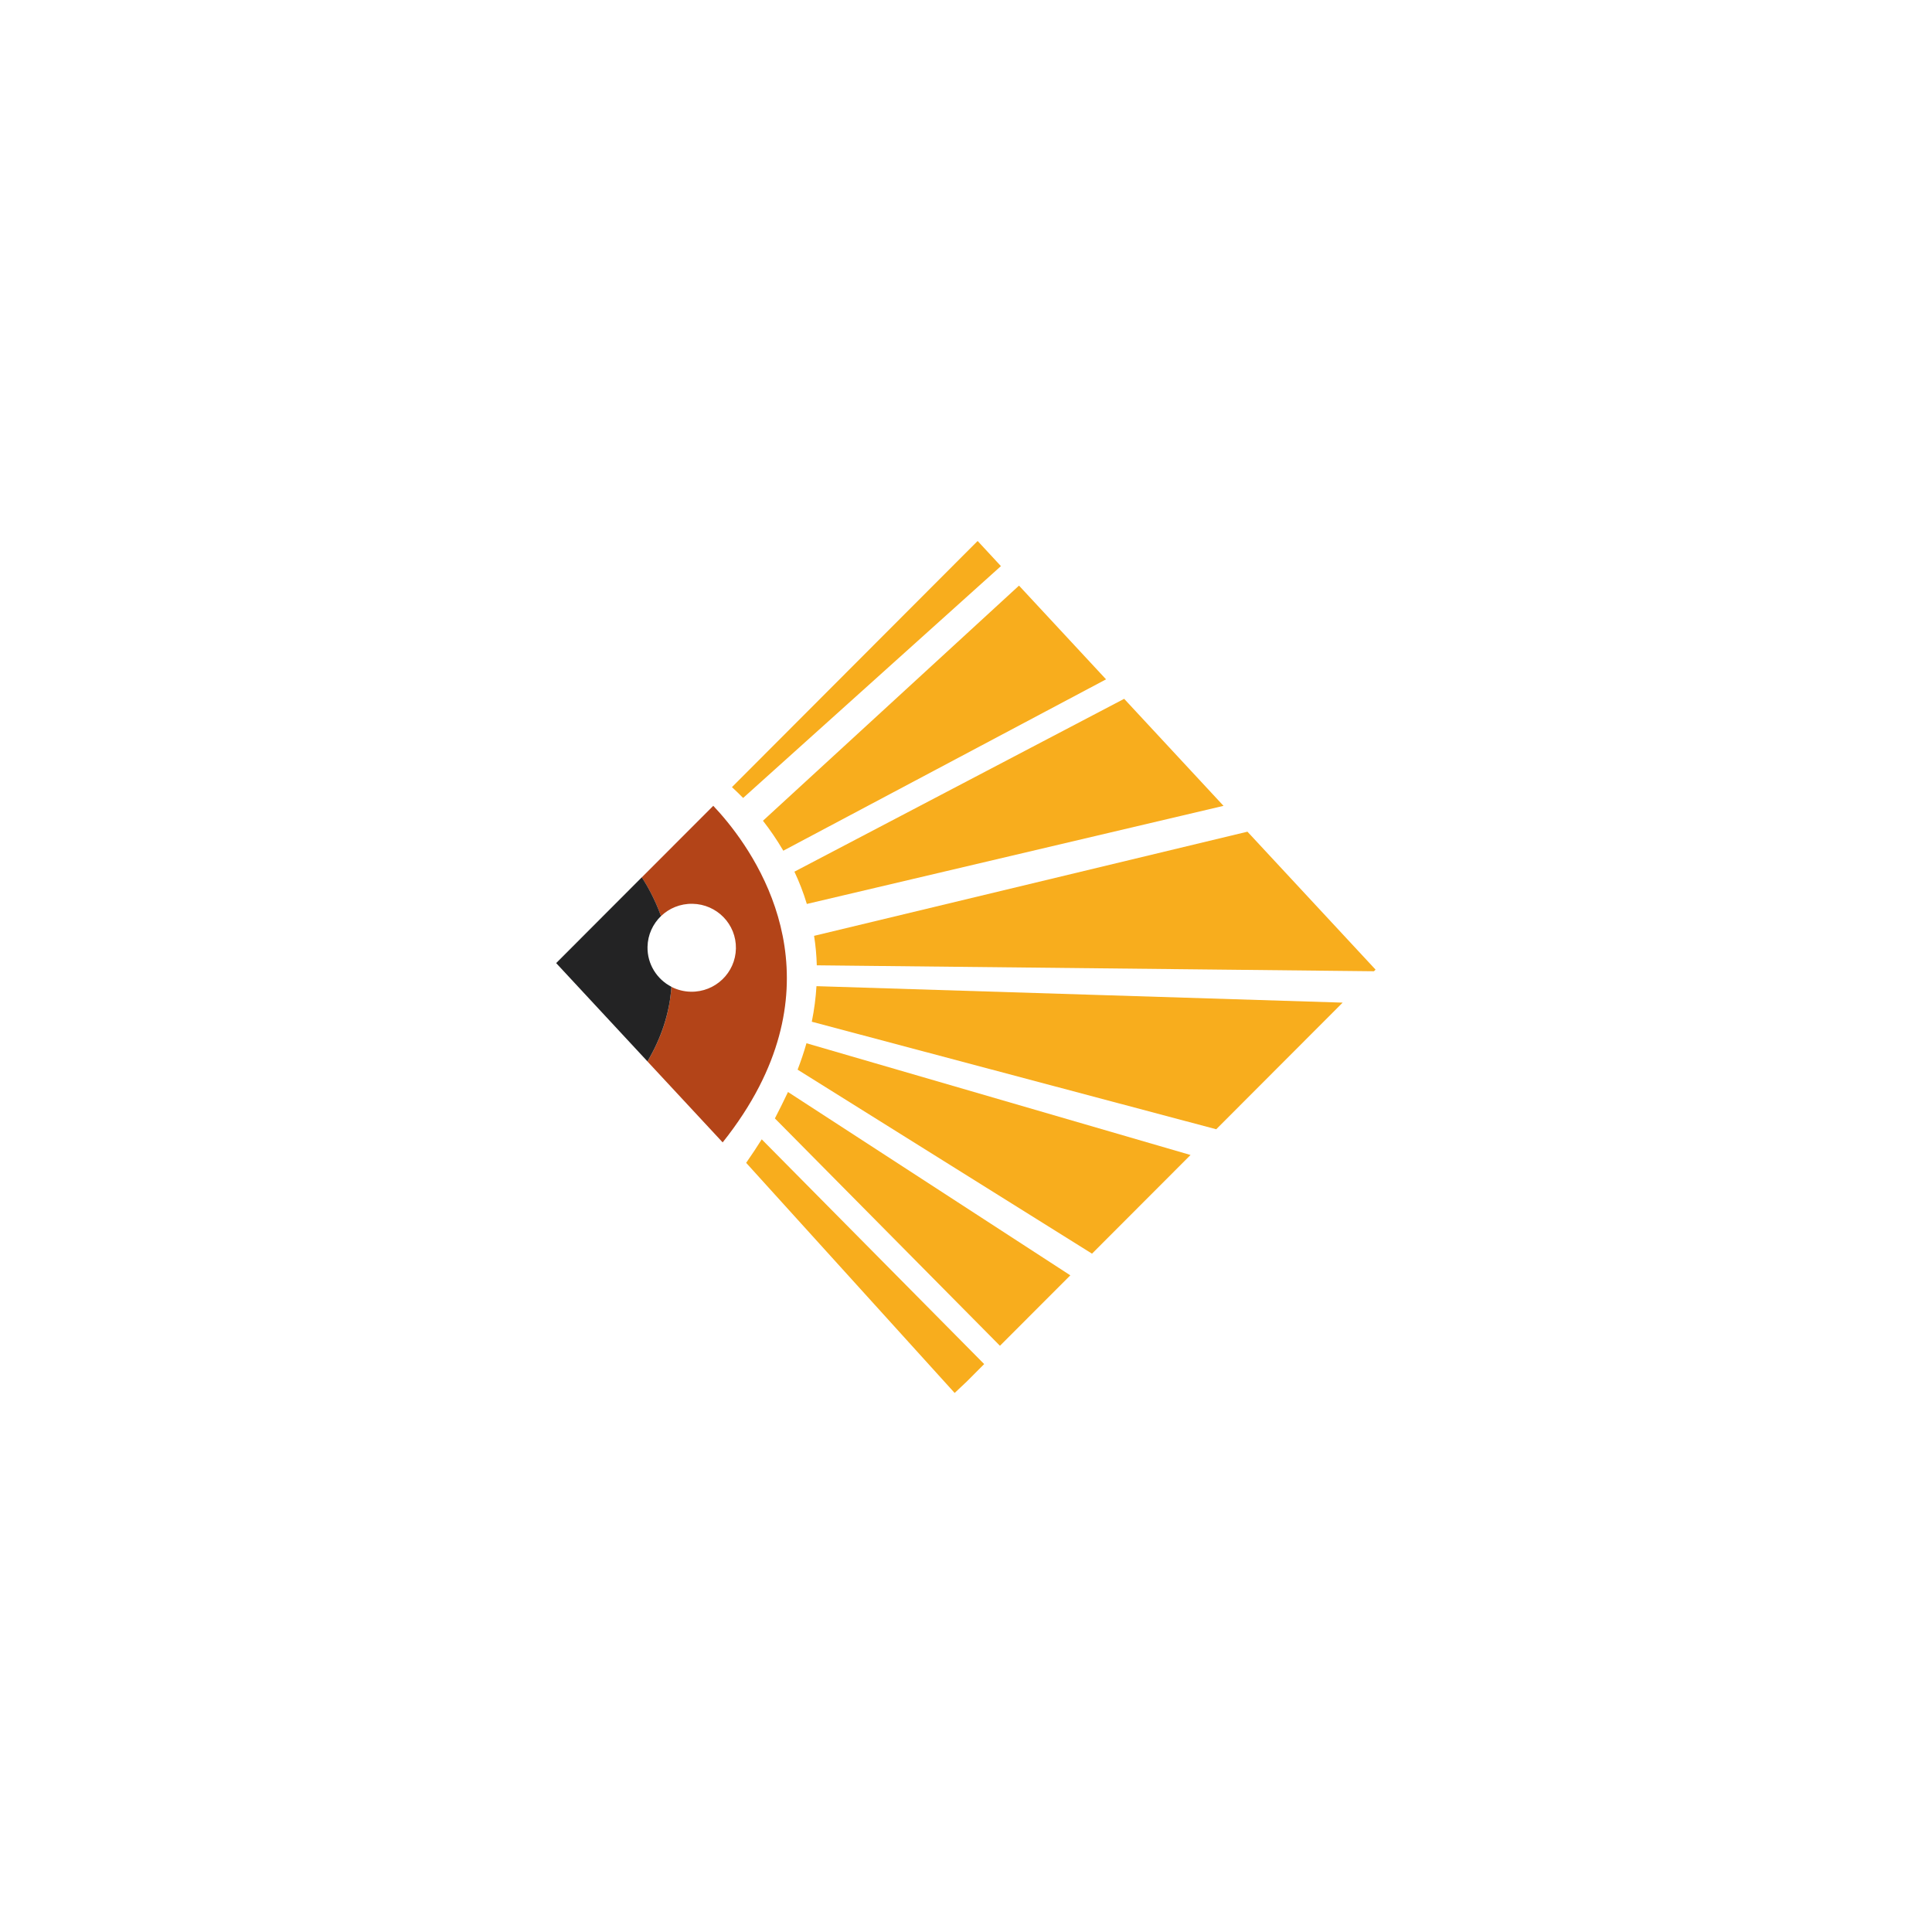
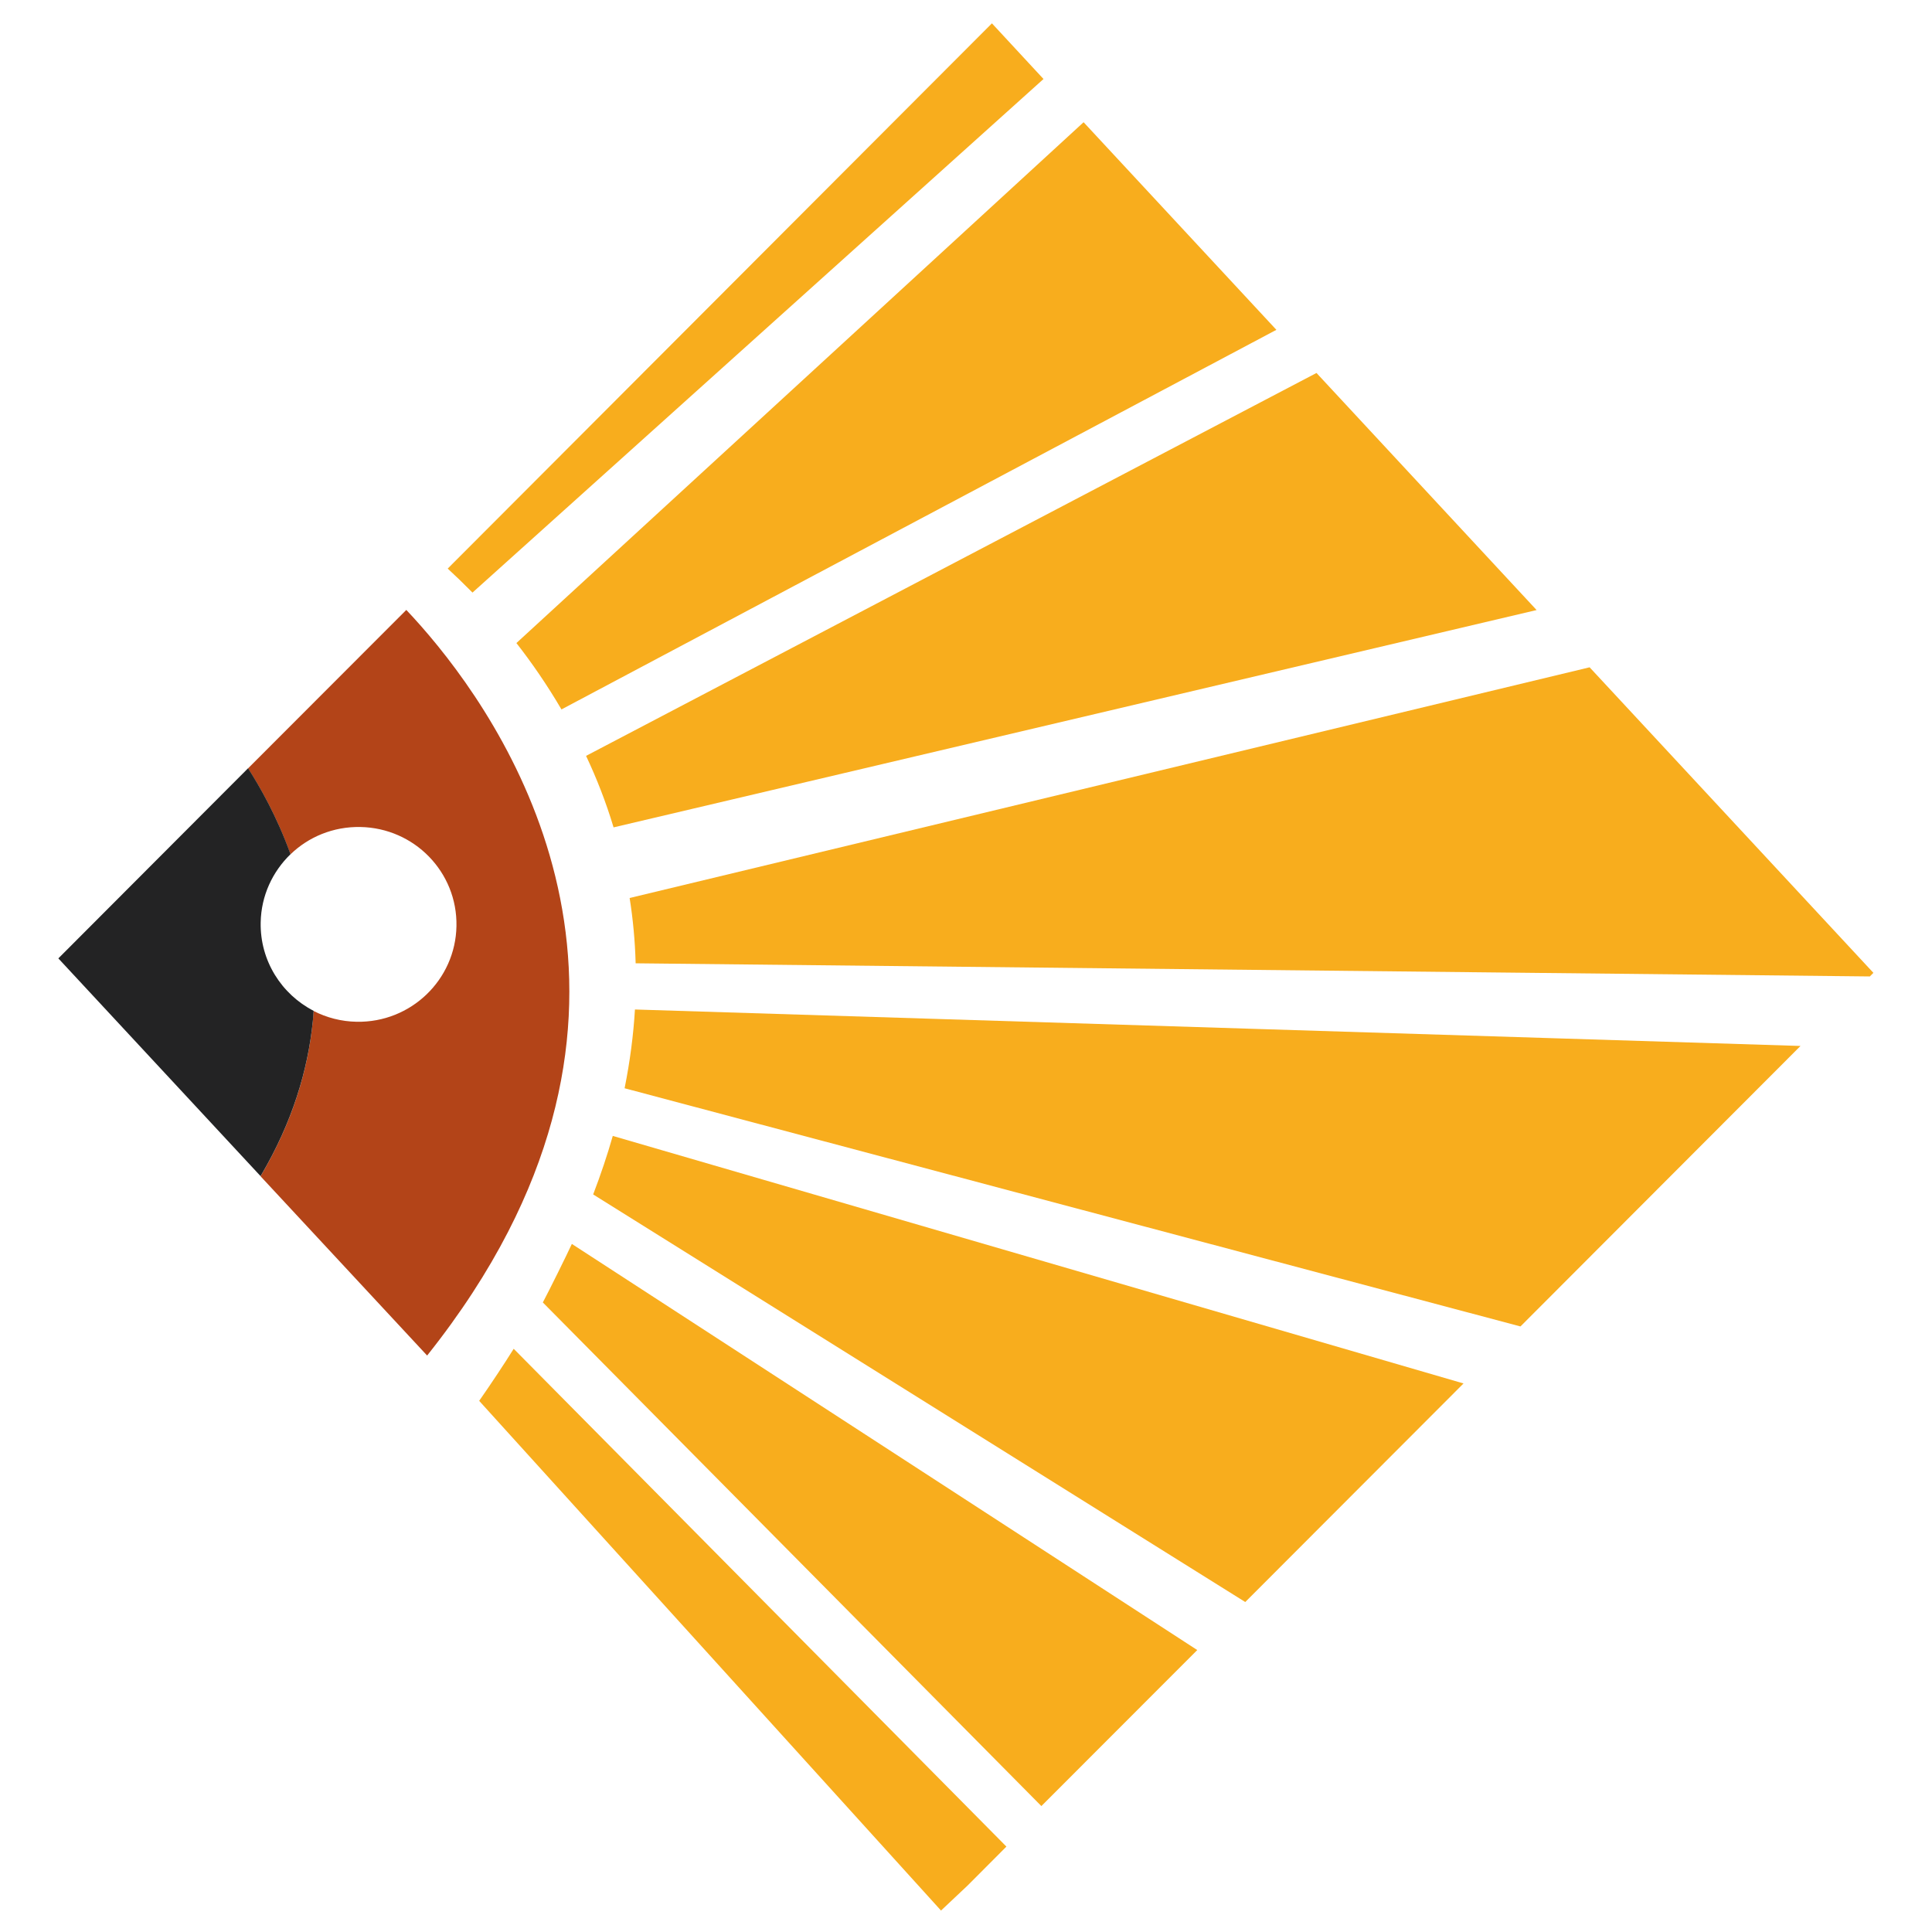
<svg xmlns="http://www.w3.org/2000/svg" version="1.1" id="Layer_1" x="0px" y="0px" viewBox="0 0 960 960" style="enable-background:new 0 0 960 960;" xml:space="preserve">
  <style type="text/css">
	.st0{fill:#B34418;}
	.st1{fill:#232324;}
	.st2{fill:#F8AD1D;}
</style>
  <g>
-     <path class="st0" d="M377.25,539.89c-4.63,9-10.61,18.28-18.16,27.76l-37.37-40.22c7.18-12.12,10.63-23.86,11.72-34.71   c0.07-0.8,0.14-1.58,0.19-2.36c2.9,1.49,6.19,2.36,9.67,2.42c12.14,0.22,22.15-9.41,22.37-21.46c0.23-12.08-9.42-22.01-21.57-22.23   c-6.08-0.11-11.63,2.23-15.66,6.13c-3.07-8.56-6.89-15.2-9.53-19.27l35.51-35.55C370.59,417.47,412.54,471.3,377.25,539.89z" />
-     <path class="st1" d="M333.63,490.33c-0.04,0.77-0.11,1.56-0.19,2.36c-1.1,10.86-4.55,22.6-11.72,34.71l-45.36-48.84l22.79-22.84   l19.77-19.81c2.63,4.08,6.44,10.72,9.53,19.27c-4.03,3.9-6.59,9.3-6.7,15.31C321.58,479.1,326.44,486.62,333.63,490.33z" />
-     <path class="st2" d="M497.35,281.3l-128.09,115.2c-2.03-2.06-3.9-3.85-5.56-5.38l122.08-122.31L497.35,281.3z" />
-     <path class="st2" d="M549.59,337.56l-160.37,85.15c-3.25-5.55-6.7-10.53-10.11-14.89l127.23-116.83L549.59,337.56z" />
-     <path class="st2" d="M607.96,400.42l-207.05,48.75c-1.71-5.7-3.82-11.06-6.17-16.04l163.85-85.89L607.96,400.42z" />
-     <path class="st2" d="M683.51,481.8l-0.8,0.81l-276.85-2.95c-0.14-5.05-0.6-9.95-1.35-14.65l215.34-51.75L683.51,481.8z" />
-     <path class="st2" d="M667.16,498.2l-62.82,62.92l-200.96-53.43c1.23-6.12,1.98-11.98,2.32-17.67L667.16,498.2z" />
-     <path class="st2" d="M591.57,573.91l-48.96,49.03l-146.28-91.43c1.71-4.47,3.18-8.85,4.4-13.13L591.57,573.91z" />
-     <path class="st2" d="M531.84,633.71l-34.97,35L385.04,555.74c1.48-2.78,5.25-10.41,6.51-13.13L531.84,633.71z" />
-     <path class="st2" d="M489.03,677.8l-8.68,8.71l-6,5.65l-0.05-0.08L370.76,577.81c2.33-3.32,5.73-8.43,7.74-11.68L489.03,677.8z" />
+     <path class="st0" d="M252.47,612.07c-10.26,19.94-23.5,40.49-40.23,61.49l-82.78-89.09c15.9-26.85,23.55-52.85,25.96-76.89   c0.16-1.77,0.31-3.5,0.42-5.23c6.42,3.3,13.71,5.23,21.42,5.36c26.89,0.49,49.07-20.84,49.55-47.54   c0.51-26.76-20.87-48.76-47.78-49.24c-13.47-0.24-25.76,4.94-34.69,13.58c-6.8-18.96-15.26-33.67-21.11-42.69l78.66-78.75   C237.72,340.9,330.65,460.14,252.47,612.07z" />
+     <path class="st1" d="M155.85,502.29c-0.09,1.71-0.24,3.46-0.42,5.23c-2.44,24.06-10.08,50.06-25.96,76.89L28.99,476.22l50.48-50.59   l43.79-43.88c5.83,9.04,14.27,23.75,21.11,42.69c-8.93,8.64-14.6,20.6-14.84,33.91C129.16,477.42,139.92,494.07,155.85,502.29z" />
+     <path class="st2" d="M518.51,39.26L234.78,294.45c-4.5-4.56-8.64-8.53-12.32-11.92L492.88,11.6L518.51,39.26z" />
+     <path class="st2" d="M634.23,163.89L278.99,352.51c-7.2-12.29-14.84-23.33-22.39-32.98L538.43,60.73L634.23,163.89z" />
+     <path class="st2" d="M763.53,303.13L304.88,411.12c-3.79-12.63-8.46-24.5-13.67-35.53l362.95-190.26L763.53,303.13z" />
+     <path class="st2" d="M930.88,483.4l-1.77,1.79l-613.26-6.53c-0.31-11.19-1.33-22.04-2.99-32.45l477.01-114.63L930.88,483.4z" />
+     <path class="st2" d="M894.66,519.73L755.51,659.1L310.36,540.75c2.72-13.56,4.39-26.54,5.14-39.14L894.66,519.73z" />
+     <path class="st2" d="M727.22,687.43L618.77,796.04L294.74,593.51c3.79-9.9,7.04-19.6,9.75-29.08L727.22,687.43z" />
+     <path class="st2" d="M594.91,819.9l-77.46,77.53L269.73,647.18c3.28-6.16,11.63-23.06,14.42-29.08L594.91,819.9z" />
+     <path class="st2" d="M500.08,917.56l-19.23,19.29l-13.29,12.52l-0.11-0.18L238.1,696.07c5.16-7.35,12.69-18.67,17.15-25.87   L500.08,917.56z" />
  </g>
</svg>
